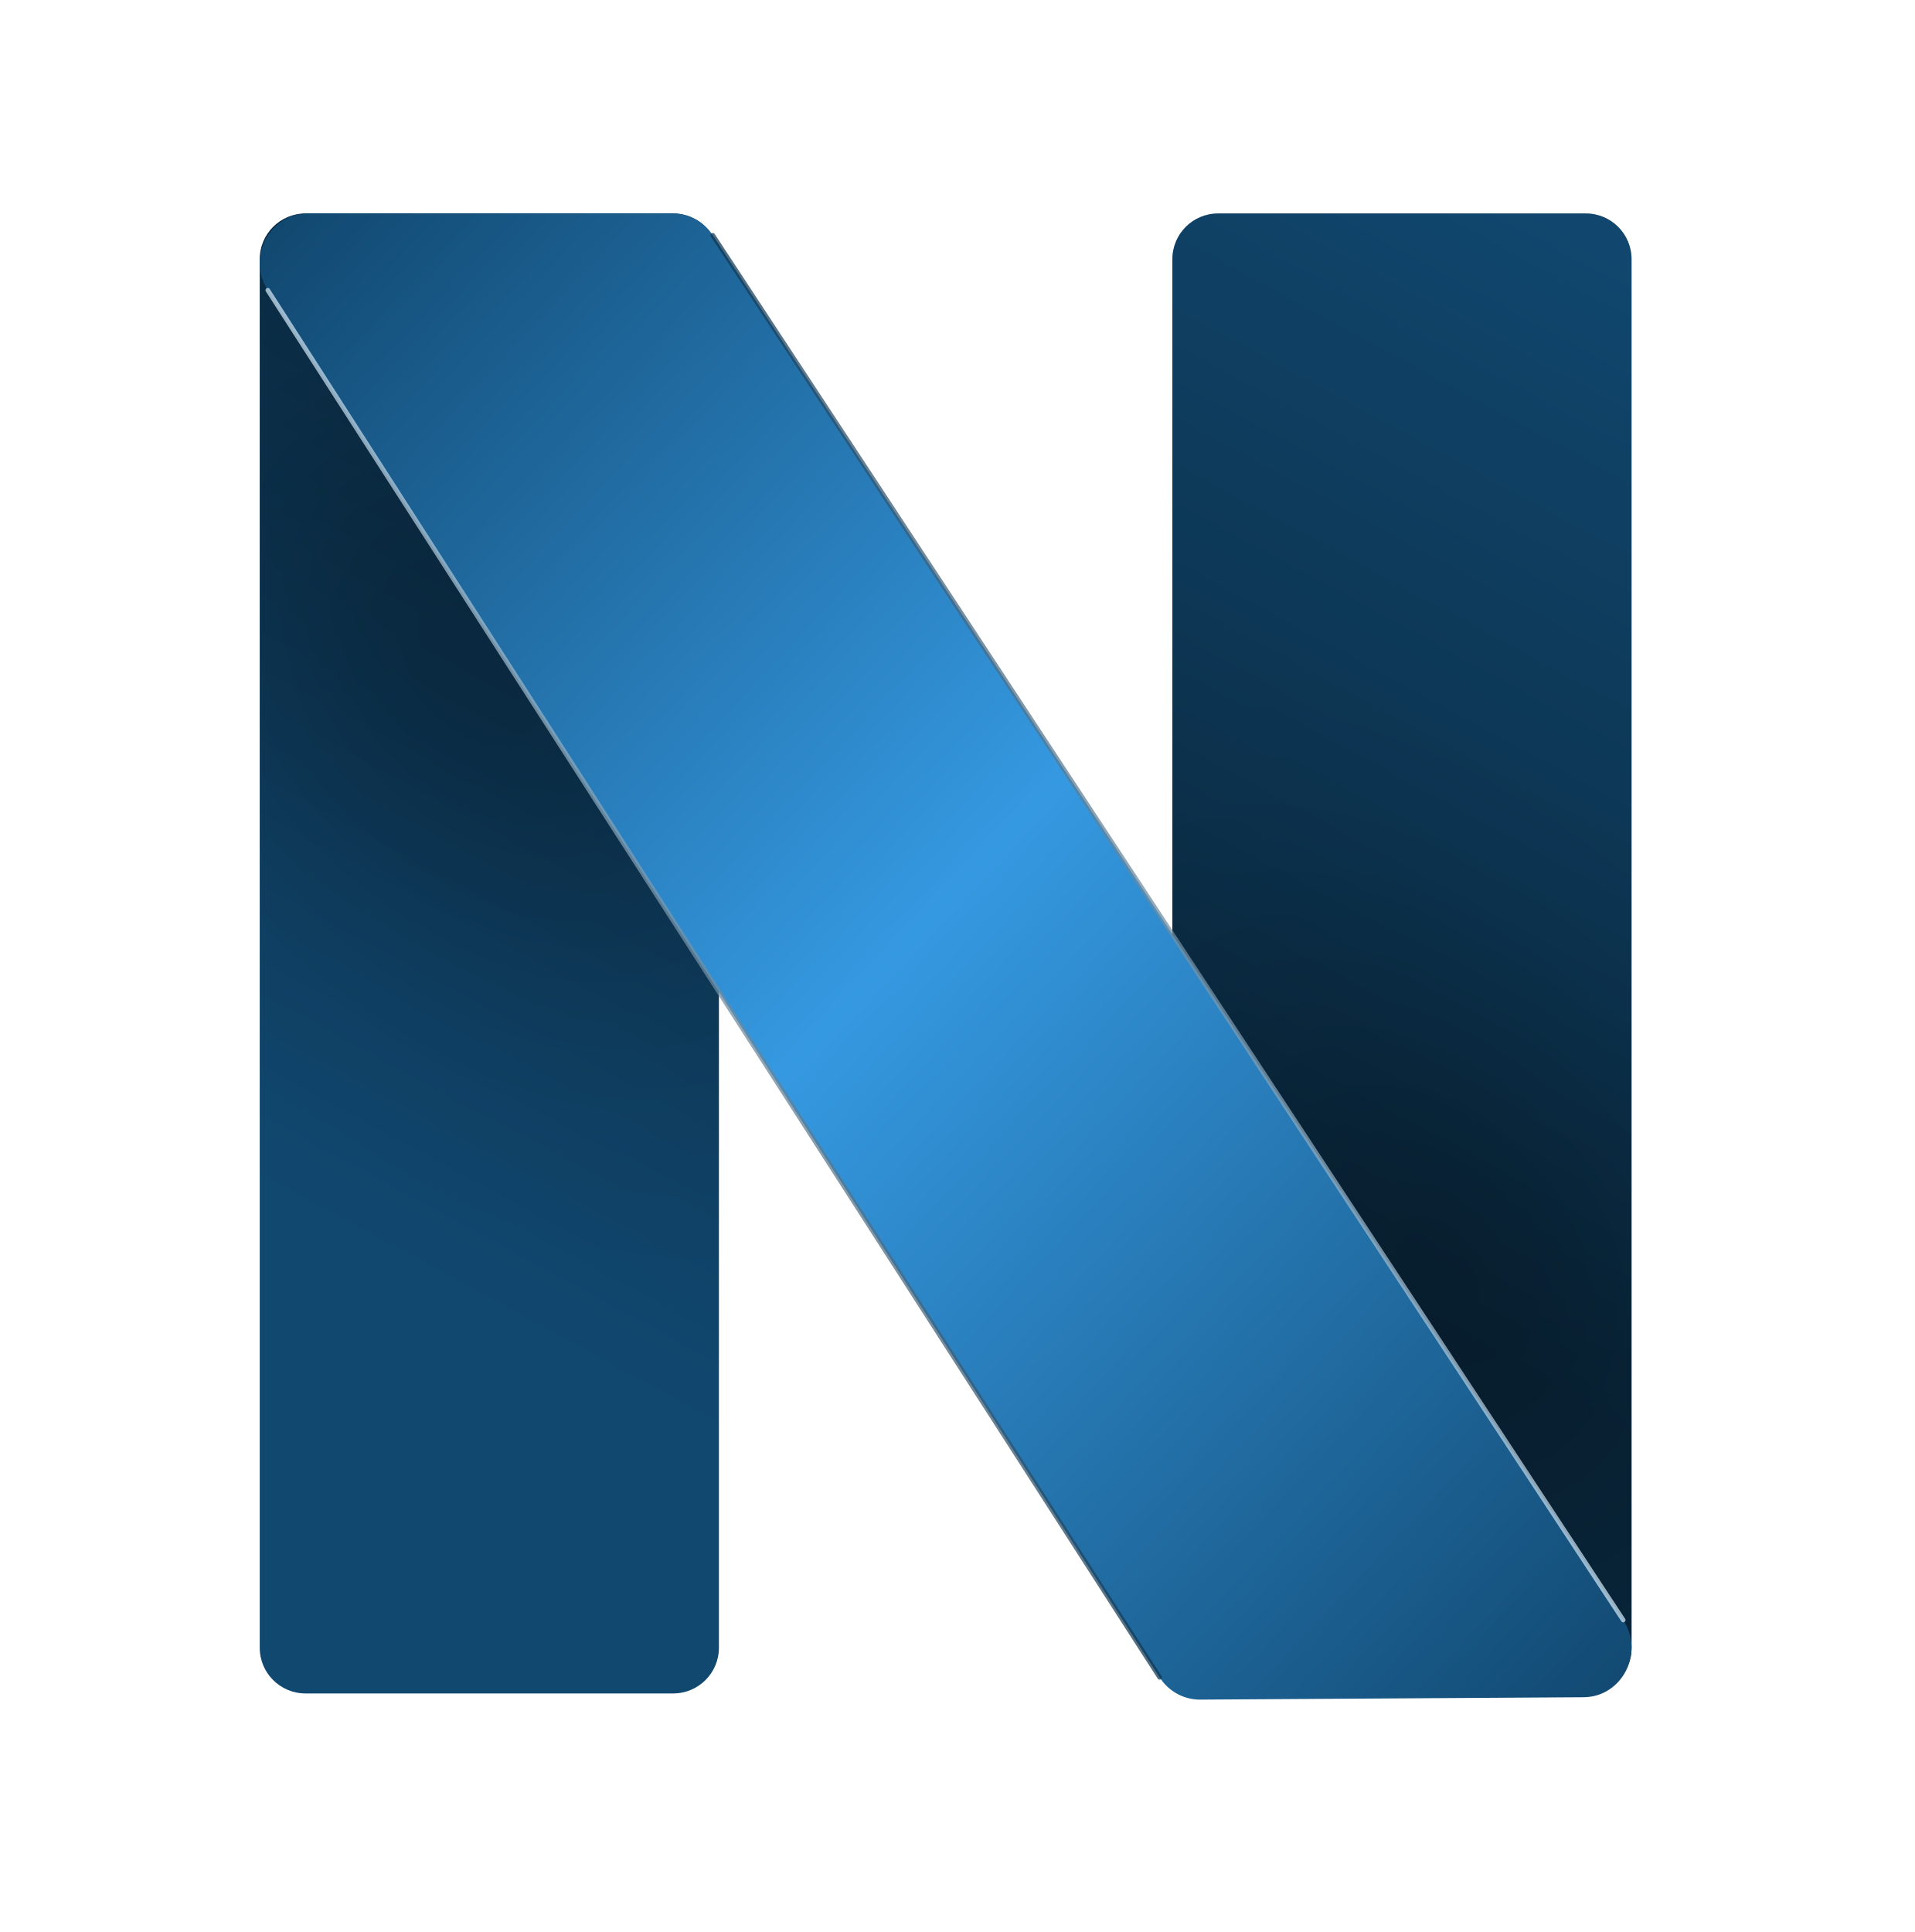
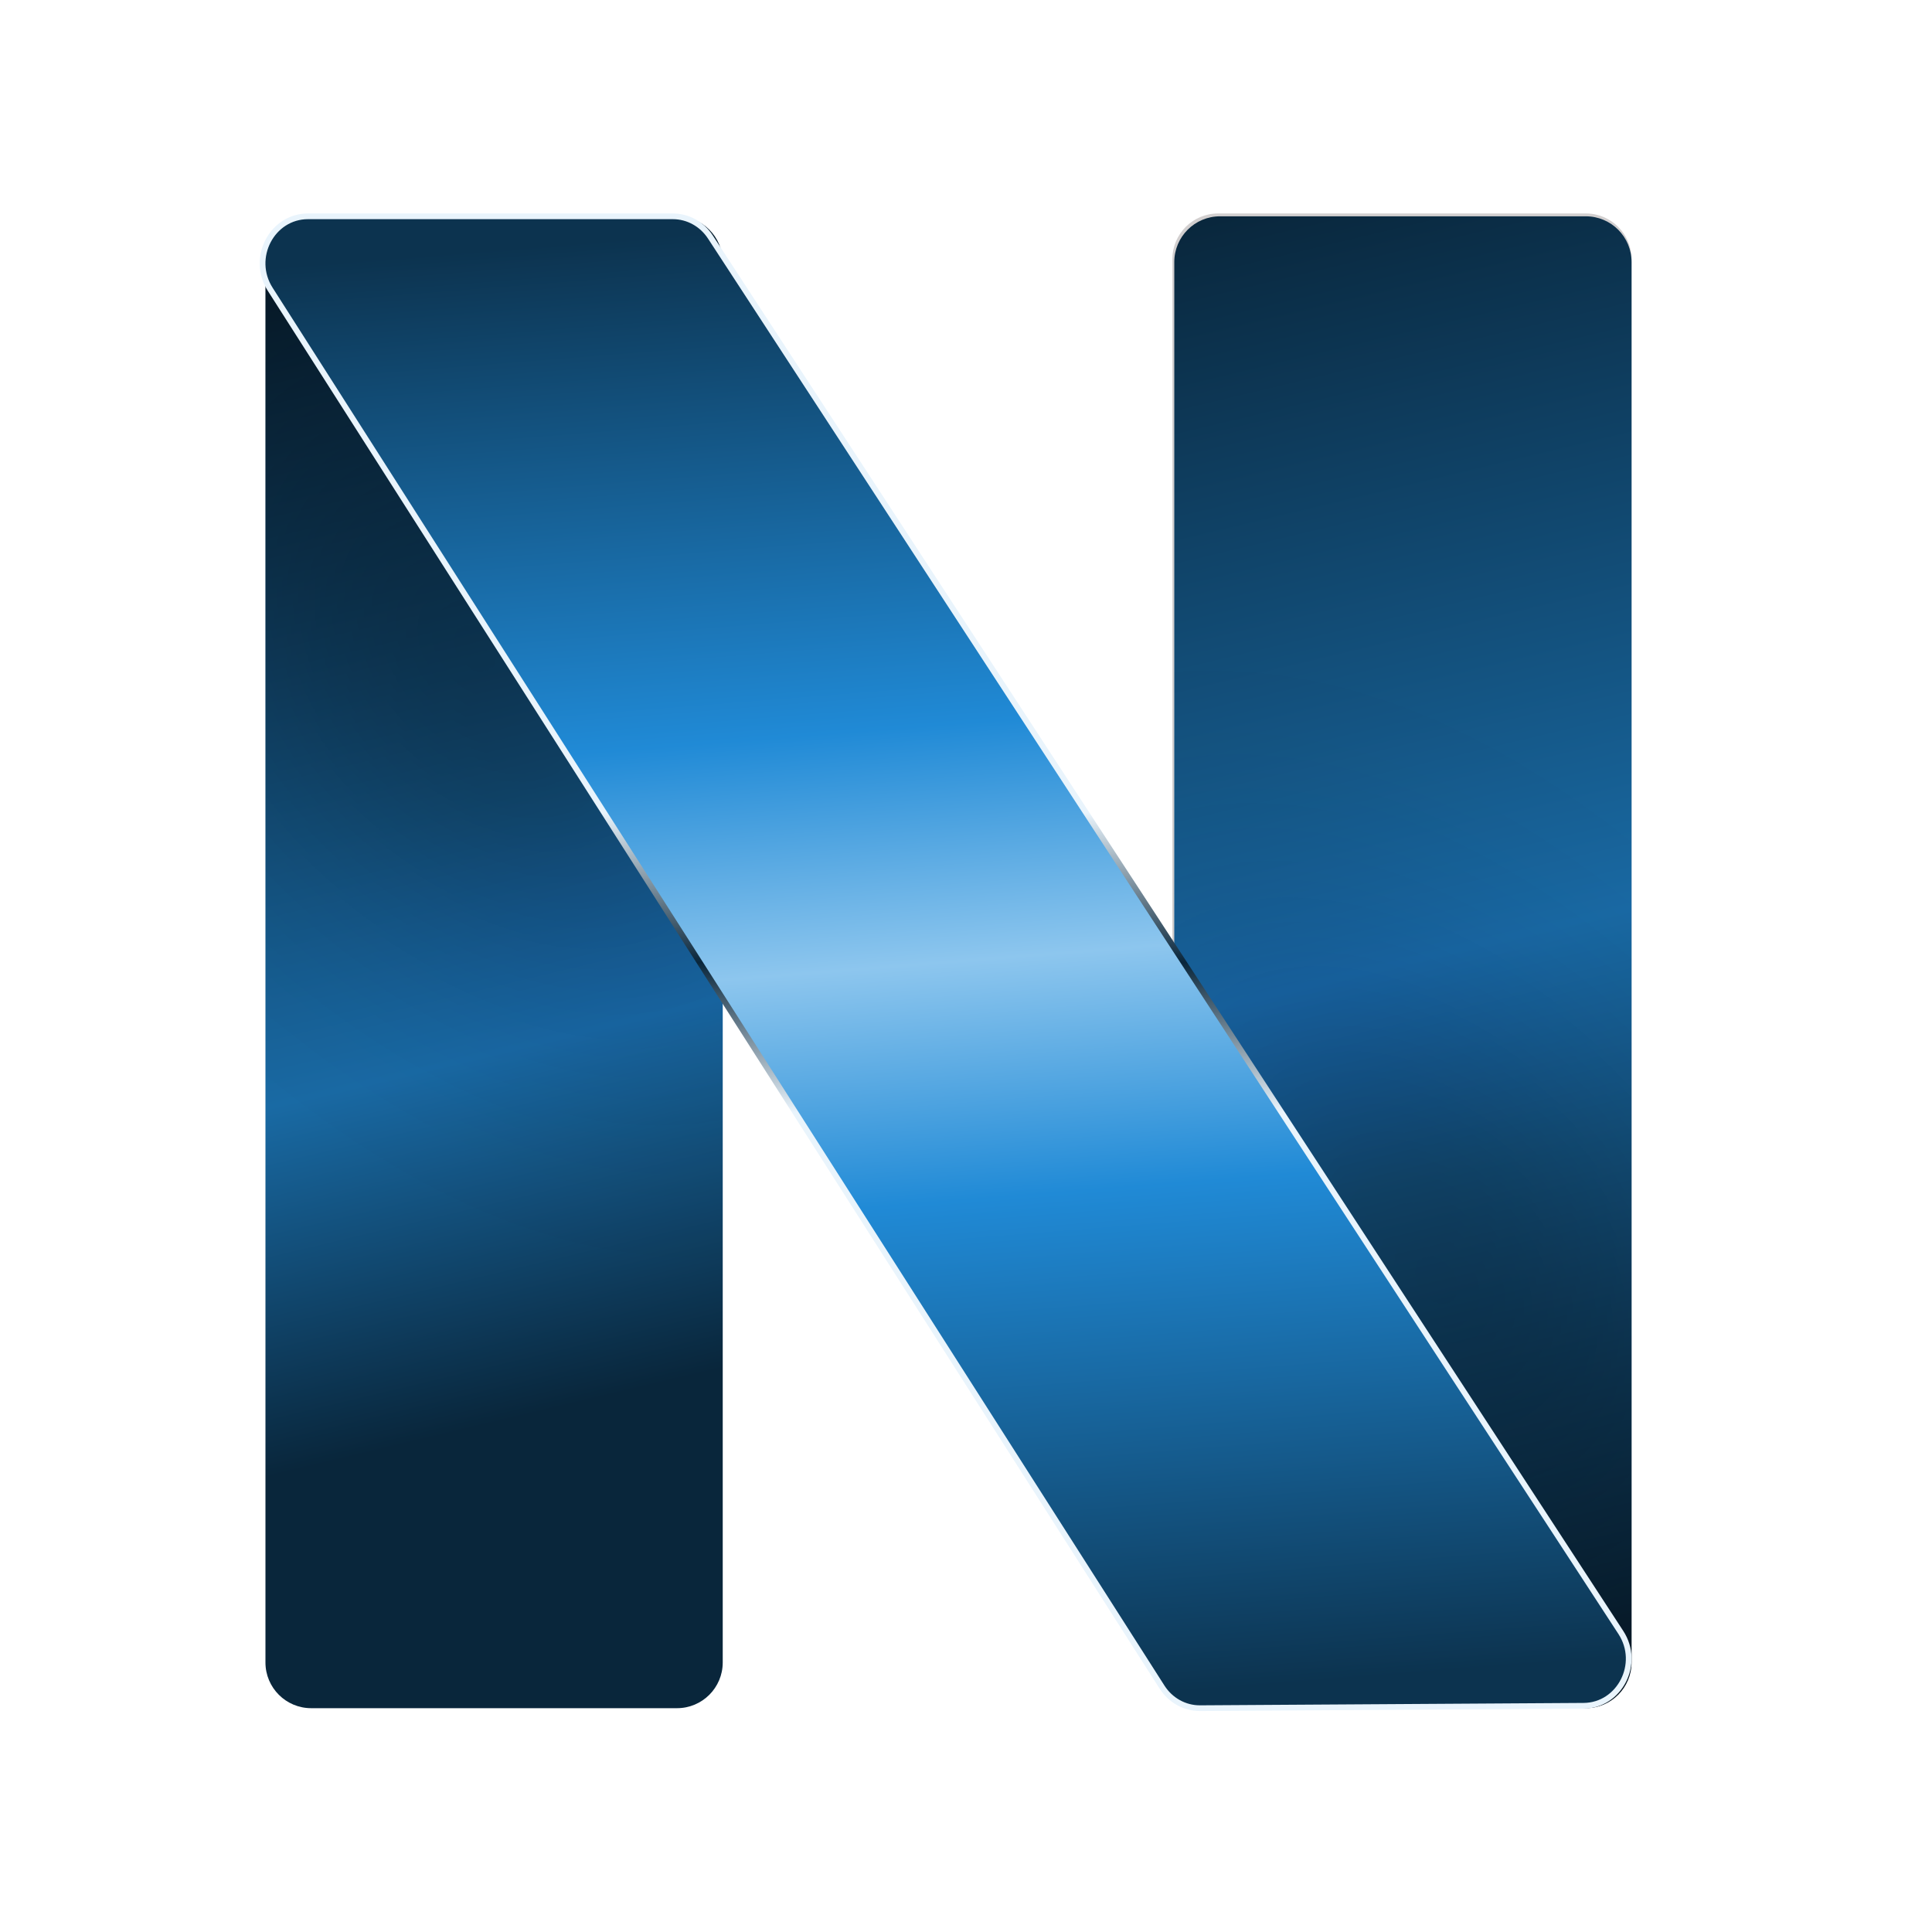
- <svg xmlns="http://www.w3.org/2000/svg" width="335" height="338" viewBox="0 0 335 338" fill="none" shape-rendering="geometricPrecision">
+ <svg xmlns="http://www.w3.org/2000/svg" width="335" height="338" viewBox="0 0 335 338" fill="none">
+   <path d="M277.439 37.344H213.104C208.686 37.344 205.104 40.926 205.104 45.344V290.257C205.104 294.675 208.686 298.257 213.104 298.257H277.439C281.857 298.257 285.439 294.675 285.439 290.257V45.344C285.439 40.926 281.857 37.344 277.439 37.344Z" fill="#D2CFCF" />
+   <path d="M277.44 37.844H213.44C209.021 37.844 205.44 41.426 205.44 45.844V290.844C205.44 295.263 209.021 298.844 213.44 298.844H277.44C281.858 298.844 285.44 295.263 285.44 290.844V45.844C285.44 41.426 281.858 37.844 277.44 37.844Z" fill="url(#paint0_linear_932_42)" />
+   <path d="M118.44 37.844H54.44C50.021 37.844 46.44 41.426 46.44 45.844V290.844C46.44 295.263 50.021 298.844 54.44 298.844H118.44C122.858 298.844 126.44 295.263 126.44 290.844V45.844C126.44 41.426 122.858 37.844 118.44 37.844Z" fill="url(#paint1_linear_932_42)" />
+   <g filter="url(#filter0_f_932_42)" style="mix-blend-mode:overlay">
+     <path d="M274.393 227.759L195.063 156.017L274.393 277.386V227.759Z" fill="black" />
+   </g>
+   <g filter="url(#filter1_f_932_42)" style="mix-blend-mode:overlay">
+     <path d="M60 109.627L139.331 181.369L60 60V109.627Z" fill="black" />
+   </g>
+   <path d="M53.882 37.844H117.713C120.339 37.845 122.802 39.195 124.279 41.46L283.563 285.595C287.13 291.062 283.349 298.385 277.044 298.424L209.958 298.844C207.285 298.861 204.778 297.479 203.297 295.158L47.269 50.603C43.766 45.112 47.592 37.844 53.882 37.844Z" fill="url(#paint2_linear_932_42)" stroke="url(#paint3_linear_932_42)" />
  <defs>
-     <filter id="filter0_f_924_53" x="135.063" y="96.016" width="199.331" height="241.369" filterUnits="userSpaceOnUse" color-interpolation-filters="sRGB">
+     <filter id="filter0_f_932_42" x="135.063" y="96.016" width="199.331" height="241.369" filterUnits="userSpaceOnUse" color-interpolation-filters="sRGB">
      <feFlood flood-opacity="0" result="BackgroundImageFix" />
      <feBlend mode="normal" in="SourceGraphic" in2="BackgroundImageFix" result="shape" />
-       <feGaussianBlur stdDeviation="30" result="effect1_foregroundBlur_924_53" />
+       <feGaussianBlur stdDeviation="30" result="effect1_foregroundBlur_932_42" />
    </filter>
-     <filter id="filter1_f_924_53" x="0" y="0" width="199.331" height="241.369" filterUnits="userSpaceOnUse" color-interpolation-filters="sRGB">
+     <filter id="filter1_f_932_42" x="0" y="0" width="199.331" height="241.369" filterUnits="userSpaceOnUse" color-interpolation-filters="sRGB">
      <feFlood flood-opacity="0" result="BackgroundImageFix" />
      <feBlend mode="normal" in="SourceGraphic" in2="BackgroundImageFix" result="shape" />
-       <feGaussianBlur stdDeviation="30" result="effect1_foregroundBlur_924_53" />
+       <feGaussianBlur stdDeviation="30" result="effect1_foregroundBlur_932_42" />
    </filter>
-     <clipPath id="rightStemClip">
-       <path d="M277.439 37.344H213.105C208.686 37.344 205.105 40.926 205.105 45.344V288.265C205.105 292.684 208.686 296.265 213.105 296.265H277.439C281.858 296.265 285.439 292.684 285.439 288.265V45.344C285.439 40.926 281.858 37.344 277.439 37.344Z" />
-     </clipPath>
-     <clipPath id="leftStemClip">
-       <path d="M117.774 37.344H53.439C49.021 37.344 45.439 40.926 45.439 45.344V288.265C45.439 292.684 49.021 296.265 53.439 296.265H117.774C122.192 296.265 125.774 292.684 125.774 288.265V45.344C125.774 40.926 122.192 37.344 117.774 37.344Z" />
-     </clipPath>
-     <linearGradient id="paint0_linear_924_53" x1="285.439" y1="37.344" x2="195.531" y2="203.149" gradientUnits="userSpaceOnUse">
-       <stop stop-color="#114870" />
-       <stop offset="1" stop-color="#09263B" />
+     <linearGradient id="paint0_linear_932_42" x1="205.773" y1="37.844" x2="269.107" y2="302.835" gradientUnits="userSpaceOnUse">
+       <stop stop-color="#09263B" />
+       <stop offset="0.5" stop-color="#196AA4" />
+       <stop offset="1" stop-color="#05131E" />
    </linearGradient>
-     <linearGradient id="paint1_linear_924_53" x1="125.774" y1="37.344" x2="35.866" y2="203.149" gradientUnits="userSpaceOnUse">
-       <stop stop-color="#09263B" />
-       <stop offset="1" stop-color="#114870" />
+     <linearGradient id="paint1_linear_932_42" x1="46.44" y1="37.844" x2="109.774" y2="302.835" gradientUnits="userSpaceOnUse">
+       <stop stop-color="#05131E" />
+       <stop offset="0.557" stop-color="#196AA4" />
+       <stop offset="0.788" stop-color="#09263B" />
    </linearGradient>
-     <linearGradient id="paint2_linear_924_53" x1="45.439" y1="37.344" x2="302.774" y2="278.876" gradientUnits="userSpaceOnUse">
-       <stop offset="0.01" stop-color="#114870" />
-       <stop offset="0.481" stop-color="#3599E1" />
-       <stop offset="1" stop-color="#114870" />
-     </linearGradient>
-     <linearGradient id="paint3_linear_924_53" x1="46.848" y1="50.769" x2="202.875" y2="293.457" gradientUnits="userSpaceOnUse">
-       <stop stop-color="#D3E9F8" />
+     <linearGradient id="paint2_linear_932_42" x1="165.439" y1="37.344" x2="186.125" y2="297.701" gradientUnits="userSpaceOnUse">
+       <stop stop-color="#0C334F" />
+       <stop offset="0.341" stop-color="#208AD6" />
+       <stop offset="0.5" stop-color="#8DC6EE" />
+       <stop offset="0.66" stop-color="#208AD6" />
      <stop offset="1" stop-color="#0C334F" />
    </linearGradient>
-     <linearGradient id="paint4_linear_924_53" x1="124.698" y1="41.157" x2="283.982" y2="283.429" gradientUnits="userSpaceOnUse">
-       <stop stop-color="#0C334F" />
-       <stop offset="1" stop-color="#D3E9F8" />
+     <linearGradient id="paint3_linear_932_42" x1="165.439" y1="37.344" x2="165.439" y2="299.344" gradientUnits="userSpaceOnUse">
+       <stop offset="0.4" stop-color="#E9F4FC" />
+       <stop offset="0.5" stop-color="#09263B" />
+       <stop offset="0.6" stop-color="#E9F4FC" />
    </linearGradient>
  </defs>
-   <path d="M277.439 37.344H213.105C208.686 37.344 205.105 40.926 205.105 45.344V288.265C205.105 292.684 208.686 296.265 213.105 296.265H277.439C281.858 296.265 285.439 292.684 285.439 288.265V45.344C285.439 40.926 281.858 37.344 277.439 37.344Z" fill="#D2CFCF" />
-   <path d="M277.439 37.344H213.105C208.686 37.344 205.105 40.926 205.105 45.344V288.265C205.105 292.684 208.686 296.265 213.105 296.265H277.439C281.858 296.265 285.439 292.684 285.439 288.265V45.344C285.439 40.926 281.858 37.344 277.439 37.344Z" fill="url(#paint0_linear_924_53)" />
-   <path d="M117.774 37.344H53.439C49.021 37.344 45.439 40.926 45.439 45.344V288.265C45.439 292.684 49.021 296.265 53.439 296.265H117.774C122.192 296.265 125.774 292.684 125.774 288.265V45.344C125.774 40.926 122.192 37.344 117.774 37.344Z" fill="url(#paint1_linear_924_53)" />
-   <g filter="url(#filter0_f_924_53)" clip-path="url(#rightStemClip)" style="mix-blend-mode:overlay">
-     <path d="M274.393 227.759L195.063 156.017L274.393 277.386V227.759Z" fill="black" />
-   </g>
-   <g filter="url(#filter1_f_924_53)" clip-path="url(#leftStemClip)" style="mix-blend-mode:overlay">
-     <path d="M60 109.627L139.331 181.369L60 60V109.627Z" fill="black" />
-   </g>
-   <path d="M46.848 50.769C43.148 45.014 47.167 37.344 53.882 37.344L117.712 37.345C120.513 37.345 123.131 38.773 124.698 41.157L283.982 283.429C287.749 289.158 283.778 296.886 277.047 296.928L209.961 297.344C207.111 297.362 204.446 295.9 202.875 293.457L46.848 50.769Z" fill="url(#paint2_linear_924_53)" />
-   <path d="M46.848 50.769L202.875 293.457" stroke="url(#paint3_linear_924_53)" stroke-width="0.8" stroke-linecap="round" opacity="0.72" />
-   <path d="M124.698 41.157L283.982 283.429" stroke="url(#paint4_linear_924_53)" stroke-width="0.8" stroke-linecap="round" opacity="0.72" />
</svg>
